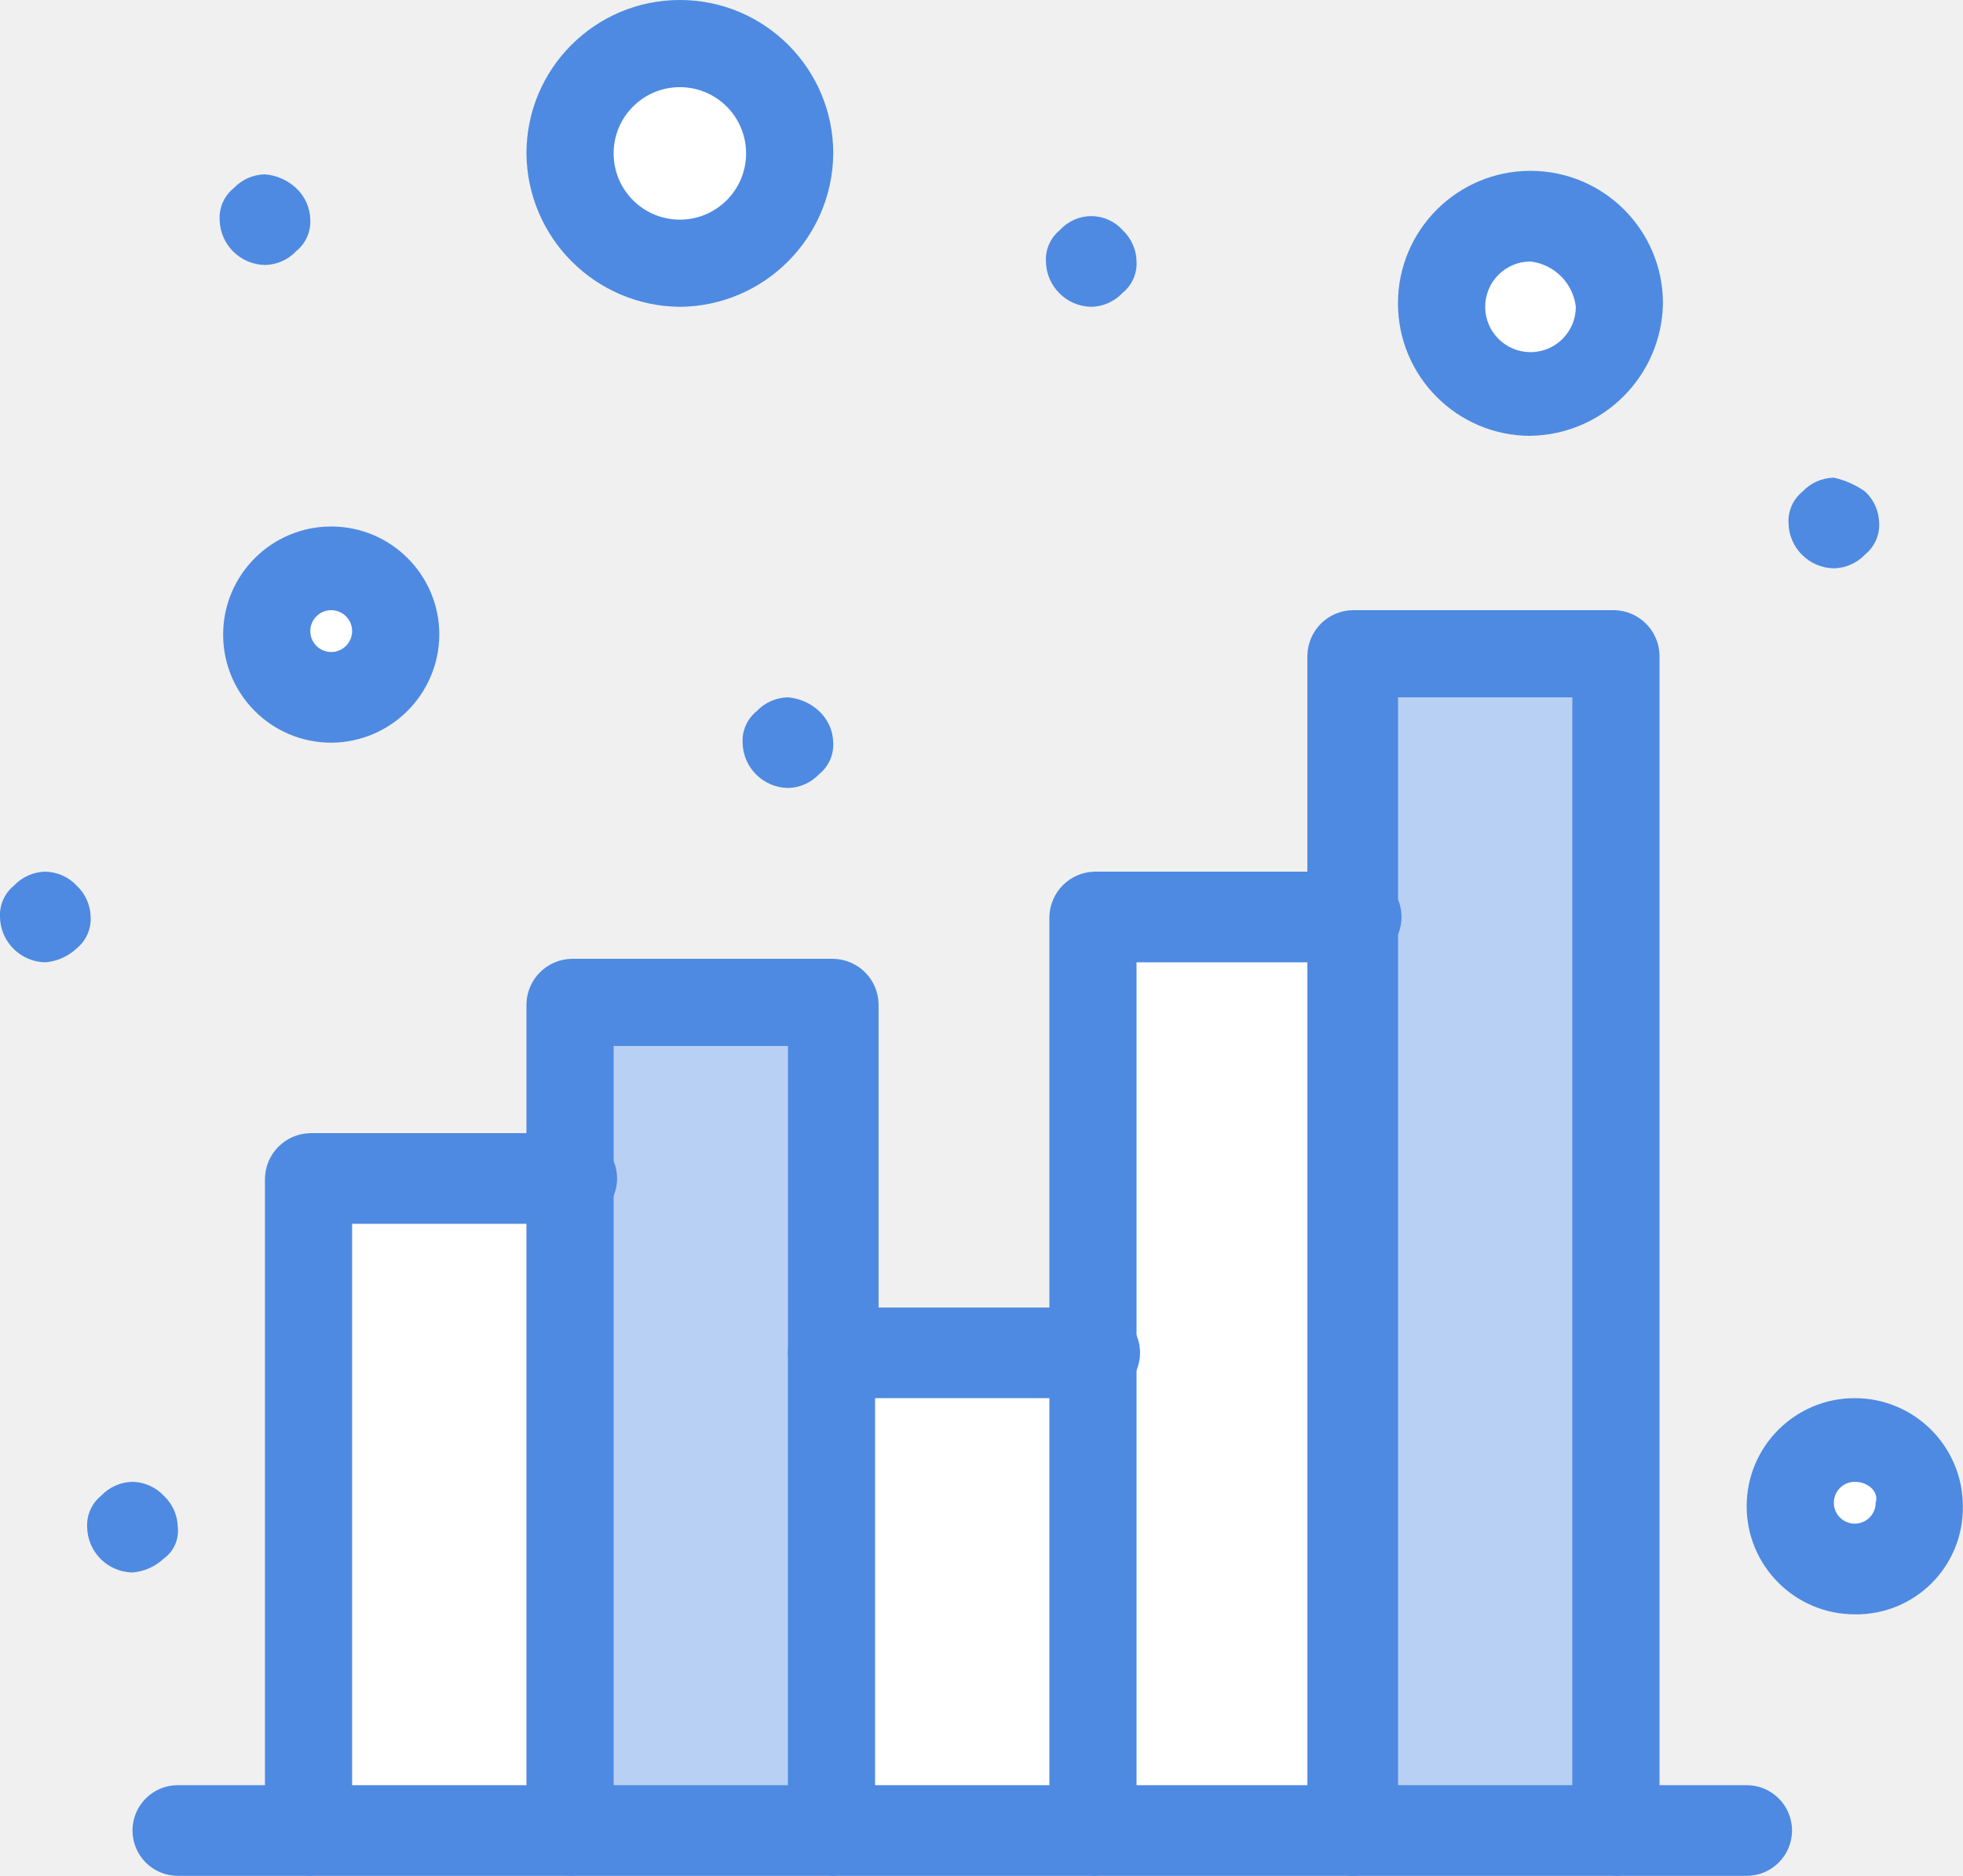
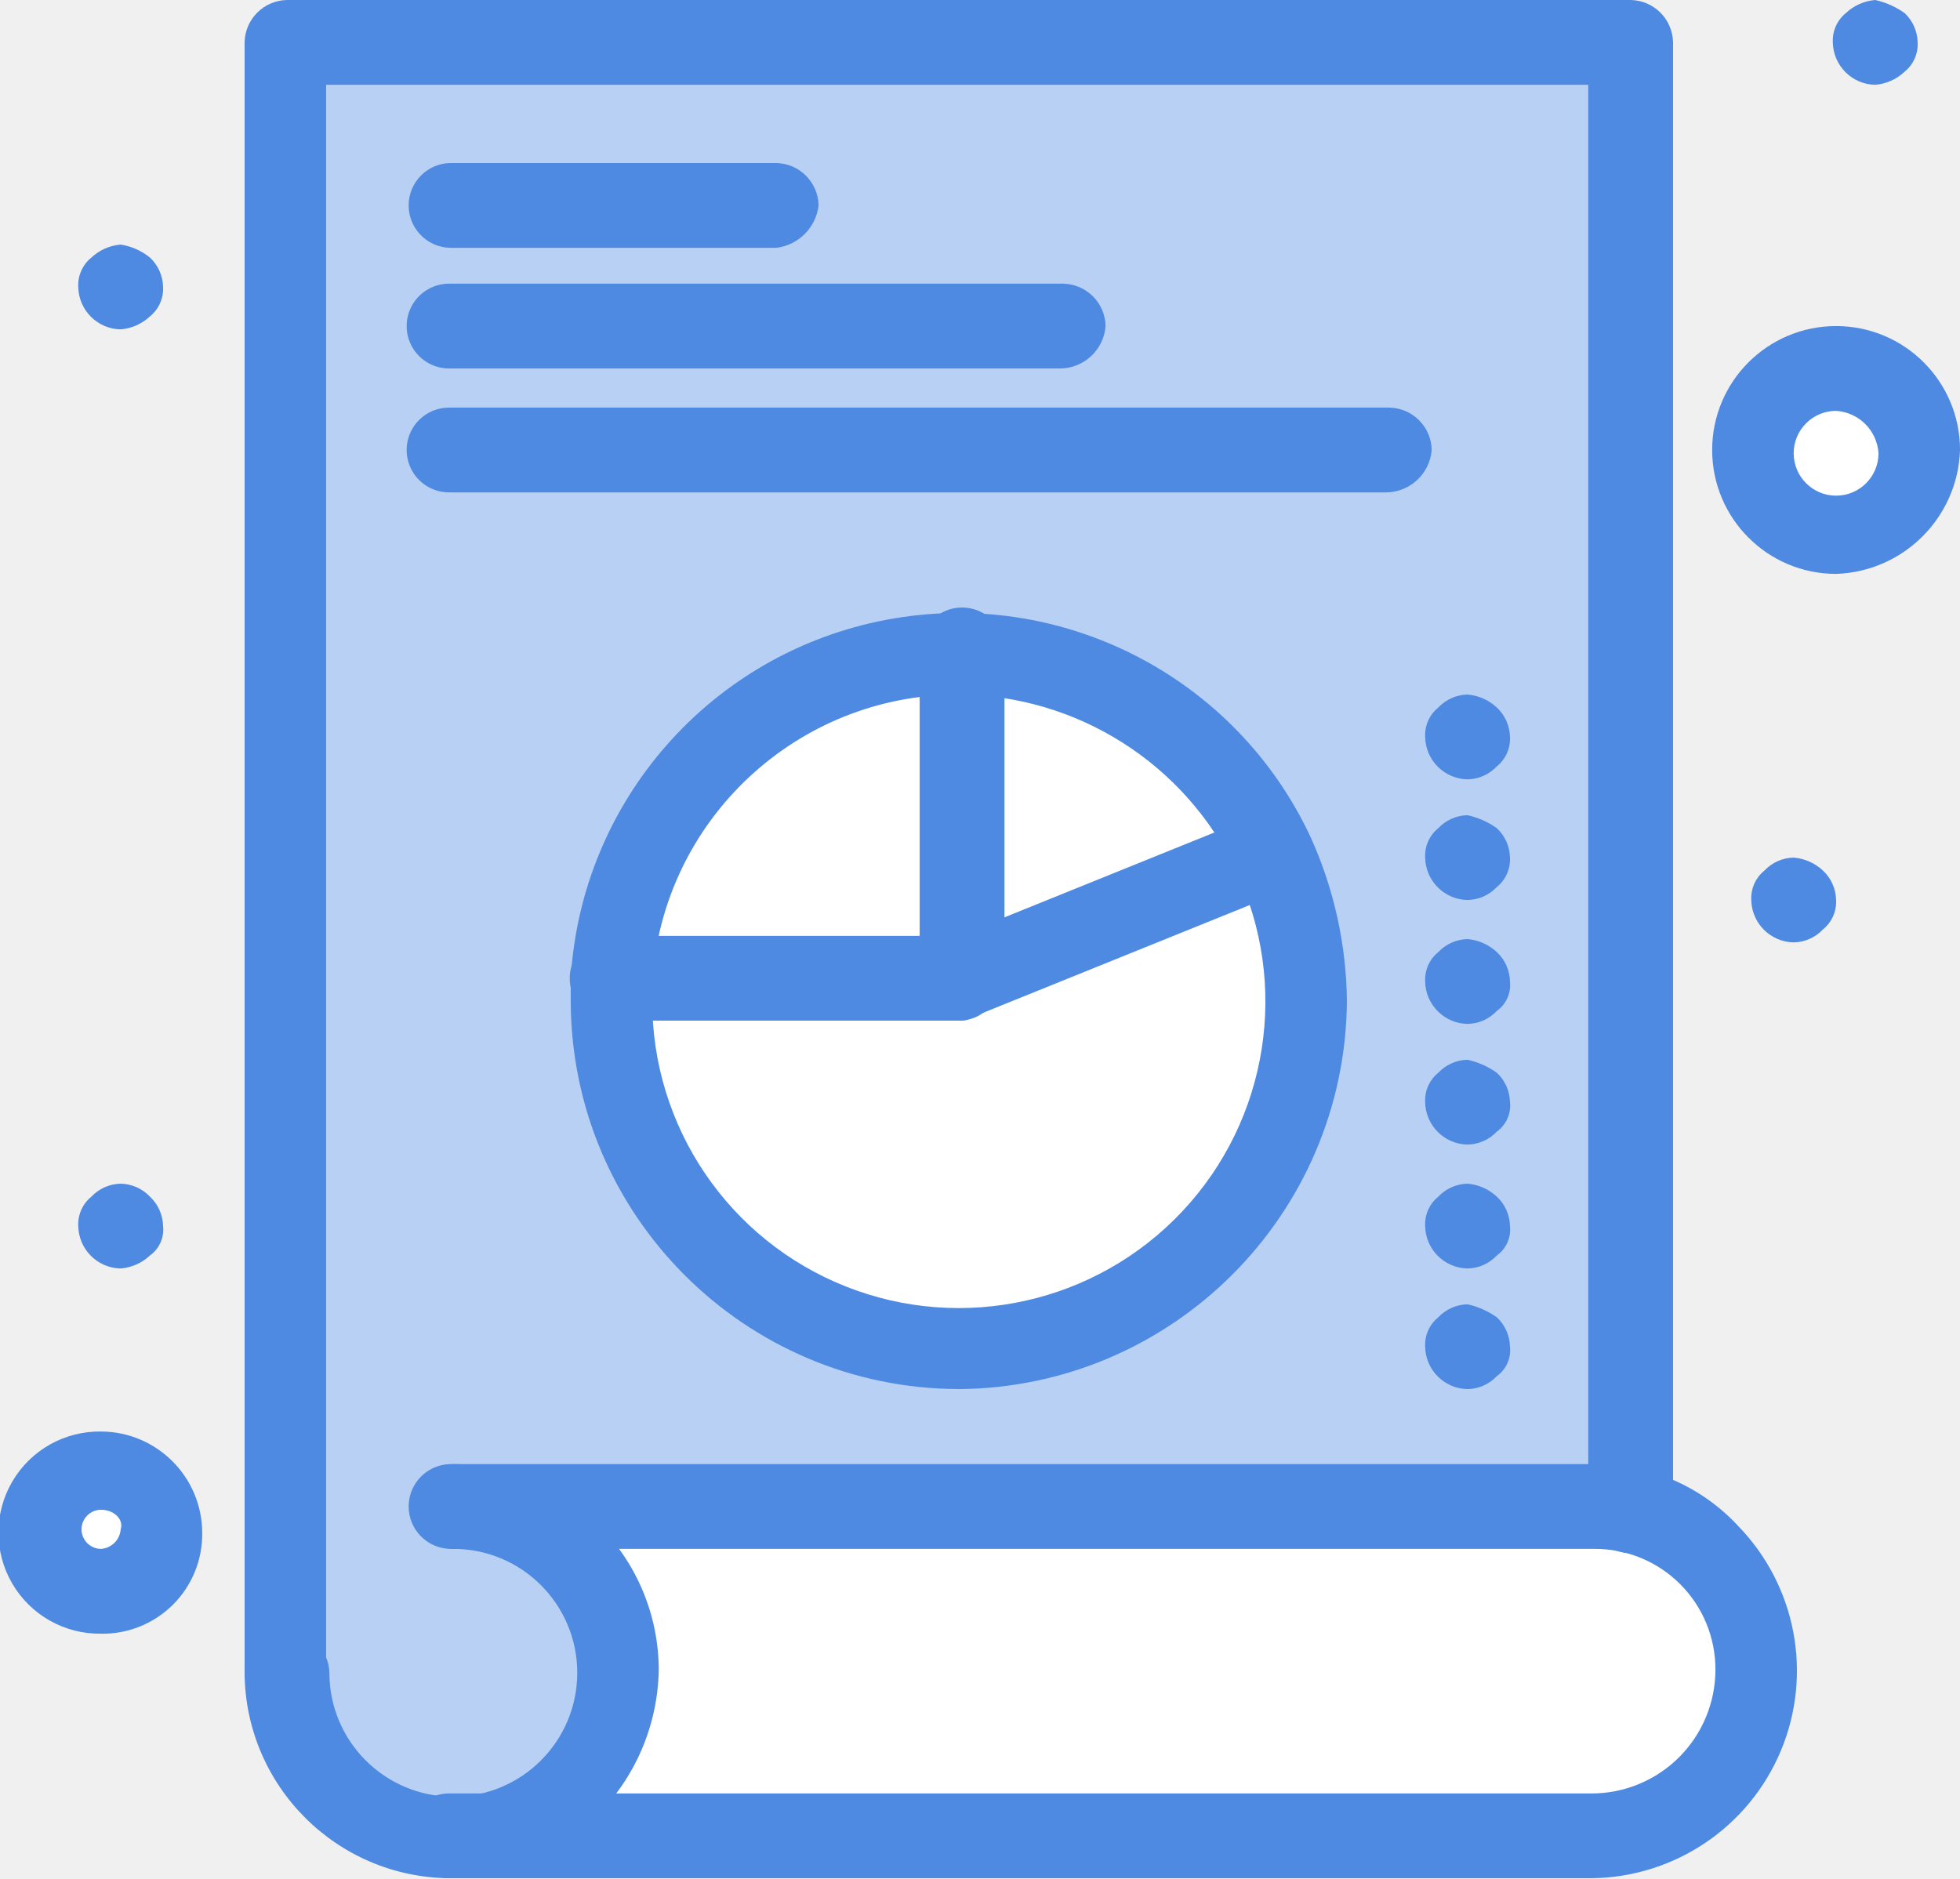
- <svg xmlns="http://www.w3.org/2000/svg" width="83.725" height="80" viewBox="0 0 83.725 80">
+ <svg xmlns="http://www.w3.org/2000/svg" width="83.472" height="80" viewBox="0 0 83.472 80">
  <defs>
    <clipPath id="a">
-       <rect width="83.725" height="80" fill="none" />
+       <rect width="83.472" height="80" fill="none" />
    </clipPath>
  </defs>
  <g transform="translate(0 0)" clip-path="url(#a)">
-     <path d="M54.125,41.3A2.825,2.825,0,1,1,51.3,44.125,2.825,2.825,0,0,1,54.125,41.3" transform="translate(24.983 20.113)" fill="#fff" />
-     <path d="M45.117,6.3A3.717,3.717,0,1,1,41.4,10.017,3.717,3.717,0,0,1,45.117,6.3" transform="translate(20.161 3.068)" fill="#fff" />
-     <path d="M10.425,16.3A2.825,2.825,0,1,1,7.6,19.125,2.825,2.825,0,0,1,10.425,16.3" transform="translate(3.701 7.938)" fill="#fff" />
-     <path d="M21.01,1.3A4.61,4.61,0,1,1,16.4,5.91,4.61,4.61,0,0,1,21.01,1.3" transform="translate(7.987 0.633)" fill="#fff" />
-     <path d="M42.552,26.3V65.259H31.4V26.3Z" transform="translate(15.291 12.808)" fill="#fff" />
-     <path d="M27.552,43.67V64.042H16.4V28.8H27.552Z" transform="translate(7.987 14.025)" fill="#b8d0f3" />
-     <path d="M50.052,18.8V68.911H38.9V18.8Z" transform="translate(18.944 9.155)" fill="#b8d0f3" />
-     <rect width="11.152" height="20.52" transform="translate(35.539 57.695)" fill="#fff" />
-     <rect width="11.152" height="27.955" transform="translate(13.234 50.26)" fill="#fff" />
-     <path d="M54.571,14.295a1.885,1.885,0,0,1,.595,1.338,1.615,1.615,0,0,1-.595,1.338,1.885,1.885,0,0,1-1.338.595A1.968,1.968,0,0,1,51.3,15.633a1.615,1.615,0,0,1,.595-1.338,1.885,1.885,0,0,1,1.338-.595,3.674,3.674,0,0,1,1.338.595" transform="translate(24.983 6.672)" fill="#4e8ae1" />
-     <path d="M33.271,6.795a1.885,1.885,0,0,1,.595,1.338,1.615,1.615,0,0,1-.595,1.338,1.885,1.885,0,0,1-1.338.595A1.968,1.968,0,0,1,30,8.133a1.615,1.615,0,0,1,.595-1.338,1.8,1.8,0,0,1,2.677,0" transform="translate(14.61 3.019)" fill="#4e8ae1" />
-     <path d="M24.571,20.595a1.885,1.885,0,0,1,.595,1.338,1.615,1.615,0,0,1-.595,1.338,1.885,1.885,0,0,1-1.338.595A1.968,1.968,0,0,1,21.3,21.933a1.615,1.615,0,0,1,.595-1.338A1.885,1.885,0,0,1,23.233,20a2.215,2.215,0,0,1,1.338.595" transform="translate(10.373 9.74)" fill="#4e8ae1" />
-     <path d="M9.571,5.595a1.885,1.885,0,0,1,.595,1.338,1.615,1.615,0,0,1-.595,1.338,1.885,1.885,0,0,1-1.338.595A1.968,1.968,0,0,1,6.3,6.933a1.615,1.615,0,0,1,.595-1.338A1.885,1.885,0,0,1,8.233,5a2.215,2.215,0,0,1,1.338.595" transform="translate(3.068 2.435)" fill="#4e8ae1" />
-     <path d="M5.771,43.095a1.885,1.885,0,0,1,.595,1.338,1.45,1.45,0,0,1-.595,1.338,2.215,2.215,0,0,1-1.338.595A1.968,1.968,0,0,1,2.5,44.433a1.615,1.615,0,0,1,.595-1.338A1.885,1.885,0,0,1,4.433,42.5a1.885,1.885,0,0,1,1.338.595" transform="translate(1.217 20.697)" fill="#4e8ae1" />
-     <path d="M3.271,25.595a1.885,1.885,0,0,1,.595,1.338,1.615,1.615,0,0,1-.595,1.338,2.215,2.215,0,0,1-1.338.595A1.968,1.968,0,0,1,0,26.933a1.615,1.615,0,0,1,.595-1.338A1.885,1.885,0,0,1,1.933,25a1.885,1.885,0,0,1,1.338.595" transform="translate(0 12.175)" fill="#4e8ae1" />
-     <path d="M9.533,64.173A1.968,1.968,0,0,1,7.6,62.24V34.433A1.968,1.968,0,0,1,9.533,32.5H20.686a1.933,1.933,0,1,1,0,3.866H11.317V62.388a1.919,1.919,0,0,1-1.784,1.784" transform="translate(3.701 15.827)" fill="#4e8ae1" />
-     <path d="M17.033,66.608A1.968,1.968,0,0,1,15.1,64.675V29.433A1.968,1.968,0,0,1,17.033,27.5H28.186a1.968,1.968,0,0,1,1.933,1.933V44.3a1.933,1.933,0,0,1-3.866,0V31.217H18.817V64.675a1.947,1.947,0,0,1-1.784,1.933" transform="translate(7.354 13.392)" fill="#4e8ae1" />
-     <path d="M24.533,61.738A1.968,1.968,0,0,1,22.6,59.8V39.433A1.968,1.968,0,0,1,24.533,37.5H35.686a1.933,1.933,0,1,1,0,3.866H26.317V59.954a1.919,1.919,0,0,1-1.784,1.784" transform="translate(11.006 18.262)" fill="#4e8ae1" />
-     <path d="M32.033,67.825A1.968,1.968,0,0,1,30.1,65.892V26.933A1.968,1.968,0,0,1,32.033,25H43.186a1.933,1.933,0,0,1,0,3.866H33.817V66.041a1.919,1.919,0,0,1-1.784,1.784" transform="translate(14.658 12.175)" fill="#4e8ae1" />
-     <path d="M50.734,71.478A1.968,1.968,0,0,1,48.8,69.545V21.217H41.366V69.545a1.933,1.933,0,0,1-3.866,0V19.433A1.968,1.968,0,0,1,39.433,17.5H50.586a1.968,1.968,0,0,1,1.933,1.933v50.26a1.919,1.919,0,0,1-1.784,1.784" transform="translate(18.262 8.522)" fill="#4e8ae1" />
-     <path d="M72.648,55.066H5.733a1.933,1.933,0,1,1,0-3.866H72.648a1.933,1.933,0,1,1,0,3.866" transform="translate(1.851 24.934)" fill="#4e8ae1" />
-     <path d="M11.01,18.669a.892.892,0,1,0,0,1.784.892.892,0,1,0,0-1.784m0,5.651a4.61,4.61,0,1,1,4.61-4.61,4.633,4.633,0,0,1-4.61,4.61" transform="translate(3.117 7.354)" fill="#4e8ae1" />
-     <path d="M54.71,43.669a.892.892,0,1,0,.892.892c.149-.446-.3-.892-.892-.892m0,5.651a4.61,4.61,0,1,1,4.61-4.61,4.539,4.539,0,0,1-4.61,4.61" transform="translate(24.398 19.528)" fill="#4e8ae1" />
-     <path d="M21.643,3.717a2.825,2.825,0,1,0,2.825,2.825,2.823,2.823,0,0,0-2.825-2.825m0,9.368A6.6,6.6,0,0,1,15.1,6.543a6.543,6.543,0,0,1,13.086,0,6.6,6.6,0,0,1-6.543,6.543" transform="translate(7.354 0)" fill="#4e8ae1" />
-     <path d="M45.751,8.766A1.933,1.933,0,1,0,47.684,10.7a2.206,2.206,0,0,0-1.933-1.933m0,7.435A5.651,5.651,0,1,1,51.4,10.551,5.746,5.746,0,0,1,45.751,16.2" transform="translate(19.528 2.386)" fill="#4e8ae1" />
+     <path d="M8.8,1.3V70.744A6.944,6.944,0,1,0,15.744,63.8H66.022V1.3Z" transform="translate(3.422 0.505)" fill="#b8d0f3" />
+     <path d="M42.772,28.572l-.417.139L29.3,33.989V20.1a14.867,14.867,0,0,1,13.472,8.472" transform="translate(11.394 7.817)" fill="#fff" />
+     <path d="M33.522,20.1V33.989H18.8A14.664,14.664,0,0,1,33.522,20.1" transform="translate(7.311 7.817)" fill="#fff" />
+     <path d="M46.856,26.2a15.8,15.8,0,0,1,1.389,6.25,14.722,14.722,0,0,1-29.444,0v-.833H33.522l13.056-5.278Z" transform="translate(7.311 10.189)" fill="#fff" />
+     <path d="M57.272,11.3A3.472,3.472,0,1,1,53.8,14.772,3.472,3.472,0,0,1,57.272,11.3" transform="translate(20.922 4.394)" fill="#fff" />
+     <path d="M3.839,45.1A2.639,2.639,0,1,1,1.2,47.739,2.639,2.639,0,0,1,3.839,45.1" transform="translate(0.467 17.539)" fill="#fff" />
+     <path d="M62.411,60.189H13.8a6.944,6.944,0,0,0,0-13.889H62.55a6.945,6.945,0,0,1-.139,13.889" transform="translate(5.367 18.005)" fill="#fff" />
+     <path d="M59.256.556a1.76,1.76,0,0,1,.556,1.25,1.508,1.508,0,0,1-.556,1.25,2.068,2.068,0,0,1-1.25.556A1.839,1.839,0,0,1,56.2,1.806a1.508,1.508,0,0,1,.556-1.25A2.068,2.068,0,0,1,58.006,0a3.432,3.432,0,0,1,1.25.556" transform="translate(21.856 0)" fill="#4e8ae1" />
+     <path d="M56.756,26.856a1.76,1.76,0,0,1,.556,1.25,1.508,1.508,0,0,1-.556,1.25,1.76,1.76,0,0,1-1.25.556A1.839,1.839,0,0,1,53.7,28.106a1.508,1.508,0,0,1,.556-1.25,1.76,1.76,0,0,1,1.25-.556,2.068,2.068,0,0,1,1.25.556" transform="translate(20.883 10.228)" fill="#4e8ae1" />
+     <path d="M46.756,21.856a1.76,1.76,0,0,1,.556,1.25,1.508,1.508,0,0,1-.556,1.25,1.76,1.76,0,0,1-1.25.556A1.839,1.839,0,0,1,43.7,23.106a1.508,1.508,0,0,1,.556-1.25,1.76,1.76,0,0,1,1.25-.556,2.068,2.068,0,0,1,1.25.556" transform="translate(16.994 8.283)" fill="#4e8ae1" />
+     <path d="M46.756,25.556a1.76,1.76,0,0,1,.556,1.25,1.508,1.508,0,0,1-.556,1.25,1.76,1.76,0,0,1-1.25.556A1.839,1.839,0,0,1,43.7,26.806a1.508,1.508,0,0,1,.556-1.25A1.76,1.76,0,0,1,45.506,25a3.432,3.432,0,0,1,1.25.556" transform="translate(16.994 9.722)" fill="#4e8ae1" />
+     <path d="M46.756,29.356a1.76,1.76,0,0,1,.556,1.25,1.354,1.354,0,0,1-.556,1.25,1.76,1.76,0,0,1-1.25.556A1.839,1.839,0,0,1,43.7,30.606a1.508,1.508,0,0,1,.556-1.25,1.76,1.76,0,0,1,1.25-.556,2.068,2.068,0,0,1,1.25.556" transform="translate(16.994 11.2)" fill="#4e8ae1" />
+     <path d="M46.756,33.056a1.76,1.76,0,0,1,.556,1.25,1.354,1.354,0,0,1-.556,1.25,1.76,1.76,0,0,1-1.25.556A1.838,1.838,0,0,1,43.7,34.306a1.508,1.508,0,0,1,.556-1.25,1.76,1.76,0,0,1,1.25-.556,3.432,3.432,0,0,1,1.25.556" transform="translate(16.994 12.639)" fill="#4e8ae1" />
+     <path d="M46.756,36.856a1.76,1.76,0,0,1,.556,1.25,1.354,1.354,0,0,1-.556,1.25,1.76,1.76,0,0,1-1.25.556A1.839,1.839,0,0,1,43.7,38.106a1.508,1.508,0,0,1,.556-1.25,1.76,1.76,0,0,1,1.25-.556,2.068,2.068,0,0,1,1.25.556" transform="translate(16.994 14.117)" fill="#4e8ae1" />
+     <path d="M46.756,40.556a1.76,1.76,0,0,1,.556,1.25,1.354,1.354,0,0,1-.556,1.25,1.76,1.76,0,0,1-1.25.556A1.838,1.838,0,0,1,43.7,41.806a1.508,1.508,0,0,1,.556-1.25A1.76,1.76,0,0,1,45.506,40a3.432,3.432,0,0,1,1.25.556" transform="translate(16.994 15.555)" fill="#4e8ae1" />
+     <path d="M5.456,8.056a1.76,1.76,0,0,1,.556,1.25,1.508,1.508,0,0,1-.556,1.25,2.068,2.068,0,0,1-1.25.556A1.839,1.839,0,0,1,2.4,9.306a1.508,1.508,0,0,1,.556-1.25A2.068,2.068,0,0,1,4.206,7.5a2.617,2.617,0,0,1,1.25.556" transform="translate(0.933 2.917)" fill="#4e8ae1" />
+     <path d="M5.456,36.856a1.76,1.76,0,0,1,.556,1.25,1.354,1.354,0,0,1-.556,1.25,2.068,2.068,0,0,1-1.25.556A1.839,1.839,0,0,1,2.4,38.106a1.508,1.508,0,0,1,.556-1.25,1.76,1.76,0,0,1,1.25-.556,1.76,1.76,0,0,1,1.25.556" transform="translate(0.933 14.117)" fill="#4e8ae1" />
+     <path d="M62.917,62.539H14.306a1.806,1.806,0,1,1,0-3.611H62.917a5.275,5.275,0,0,0,5.278-5.278,5.127,5.127,0,0,0-5.139-5.139H14.306a1.806,1.806,0,0,1,0-3.611H63.194a8.21,8.21,0,0,1,5.972,2.639,8.84,8.84,0,0,1-6.25,15" transform="translate(4.861 17.461)" fill="#4e8ae1" />
+     <path d="M16.25,62.539a8.8,8.8,0,0,1-8.75-8.75,1.806,1.806,0,0,1,3.611,0,5.278,5.278,0,1,0,5.278-5.278,1.806,1.806,0,0,1,0-3.611,8.8,8.8,0,0,1,8.75,8.75,9.044,9.044,0,0,1-8.889,8.889" transform="translate(2.917 17.461)" fill="#4e8ae1" />
+     <path d="M9.306,73.056A1.838,1.838,0,0,1,7.5,71.25V1.806A1.839,1.839,0,0,1,9.306,0H66.528a1.838,1.838,0,0,1,1.806,1.806v62.5a1.806,1.806,0,1,1-3.611,0V3.611H10.972V71.389a1.792,1.792,0,0,1-1.667,1.667" transform="translate(2.917 0)" fill="#4e8ae1" />
+     <path d="M28.194,8.611H14.306a1.806,1.806,0,0,1,0-3.611H28.194A1.839,1.839,0,0,1,30,6.806a2.06,2.06,0,0,1-1.806,1.806" transform="translate(4.861 1.944)" fill="#4e8ae1" />
+     <path d="M40.278,12.311H14.306a1.806,1.806,0,1,1,0-3.611H40.417a1.839,1.839,0,0,1,1.806,1.806,1.956,1.956,0,0,1-1.944,1.806" transform="translate(4.861 3.383)" fill="#4e8ae1" />
+     <path d="M54.167,16.111H14.306a1.806,1.806,0,1,1,0-3.611h40a1.839,1.839,0,0,1,1.806,1.806,1.966,1.966,0,0,1-1.944,1.806" transform="translate(4.861 4.861)" fill="#4e8ae1" />
+     <path d="M34.028,22.272A13.074,13.074,0,0,0,20.972,34.494v.833a13.056,13.056,0,1,0,24.861-5.556,13.174,13.174,0,0,0-11.806-7.5m0,29.583A16.567,16.567,0,0,1,17.5,35.328v-.972a16.547,16.547,0,0,1,31.528-5.972,17.391,17.391,0,0,1,1.528,6.944A16.658,16.658,0,0,1,34.028,51.856" transform="translate(6.806 7.311)" fill="#4e8ae1" />
+     <path d="M34.028,36.239H19.306a1.806,1.806,0,1,1,0-3.611H32.361V20.406a1.806,1.806,0,0,1,3.611,0V34.294c-.278,1.25-.972,1.944-1.944,1.944" transform="translate(6.806 7.233)" fill="#4e8ae1" />
+     <path d="M29.906,33.751A1.8,1.8,0,0,1,28.24,32.64a1.69,1.69,0,0,1,.972-2.222L42.267,25.14a1.715,1.715,0,1,1,1.25,3.194L30.462,33.612a.835.835,0,0,1-.556.139" transform="translate(10.927 9.721)" fill="#4e8ae1" />
+     <path d="M4.306,47.233a.833.833,0,0,0,0,1.667.9.9,0,0,0,.833-.833c.139-.417-.278-.833-.833-.833m0,5.278a4.306,4.306,0,1,1,0-8.611,4.327,4.327,0,0,1,4.306,4.306,4.24,4.24,0,0,1-4.306,4.306" transform="translate(0 17.072)" fill="#4e8ae1" />
+     <path d="M57.778,13.611a1.806,1.806,0,1,0,1.806,1.806,1.932,1.932,0,0,0-1.806-1.806m0,6.944a5.278,5.278,0,1,1,5.278-5.278,5.462,5.462,0,0,1-5.278,5.278" transform="translate(20.417 3.889)" fill="#4e8ae1" />
  </g>
</svg>
